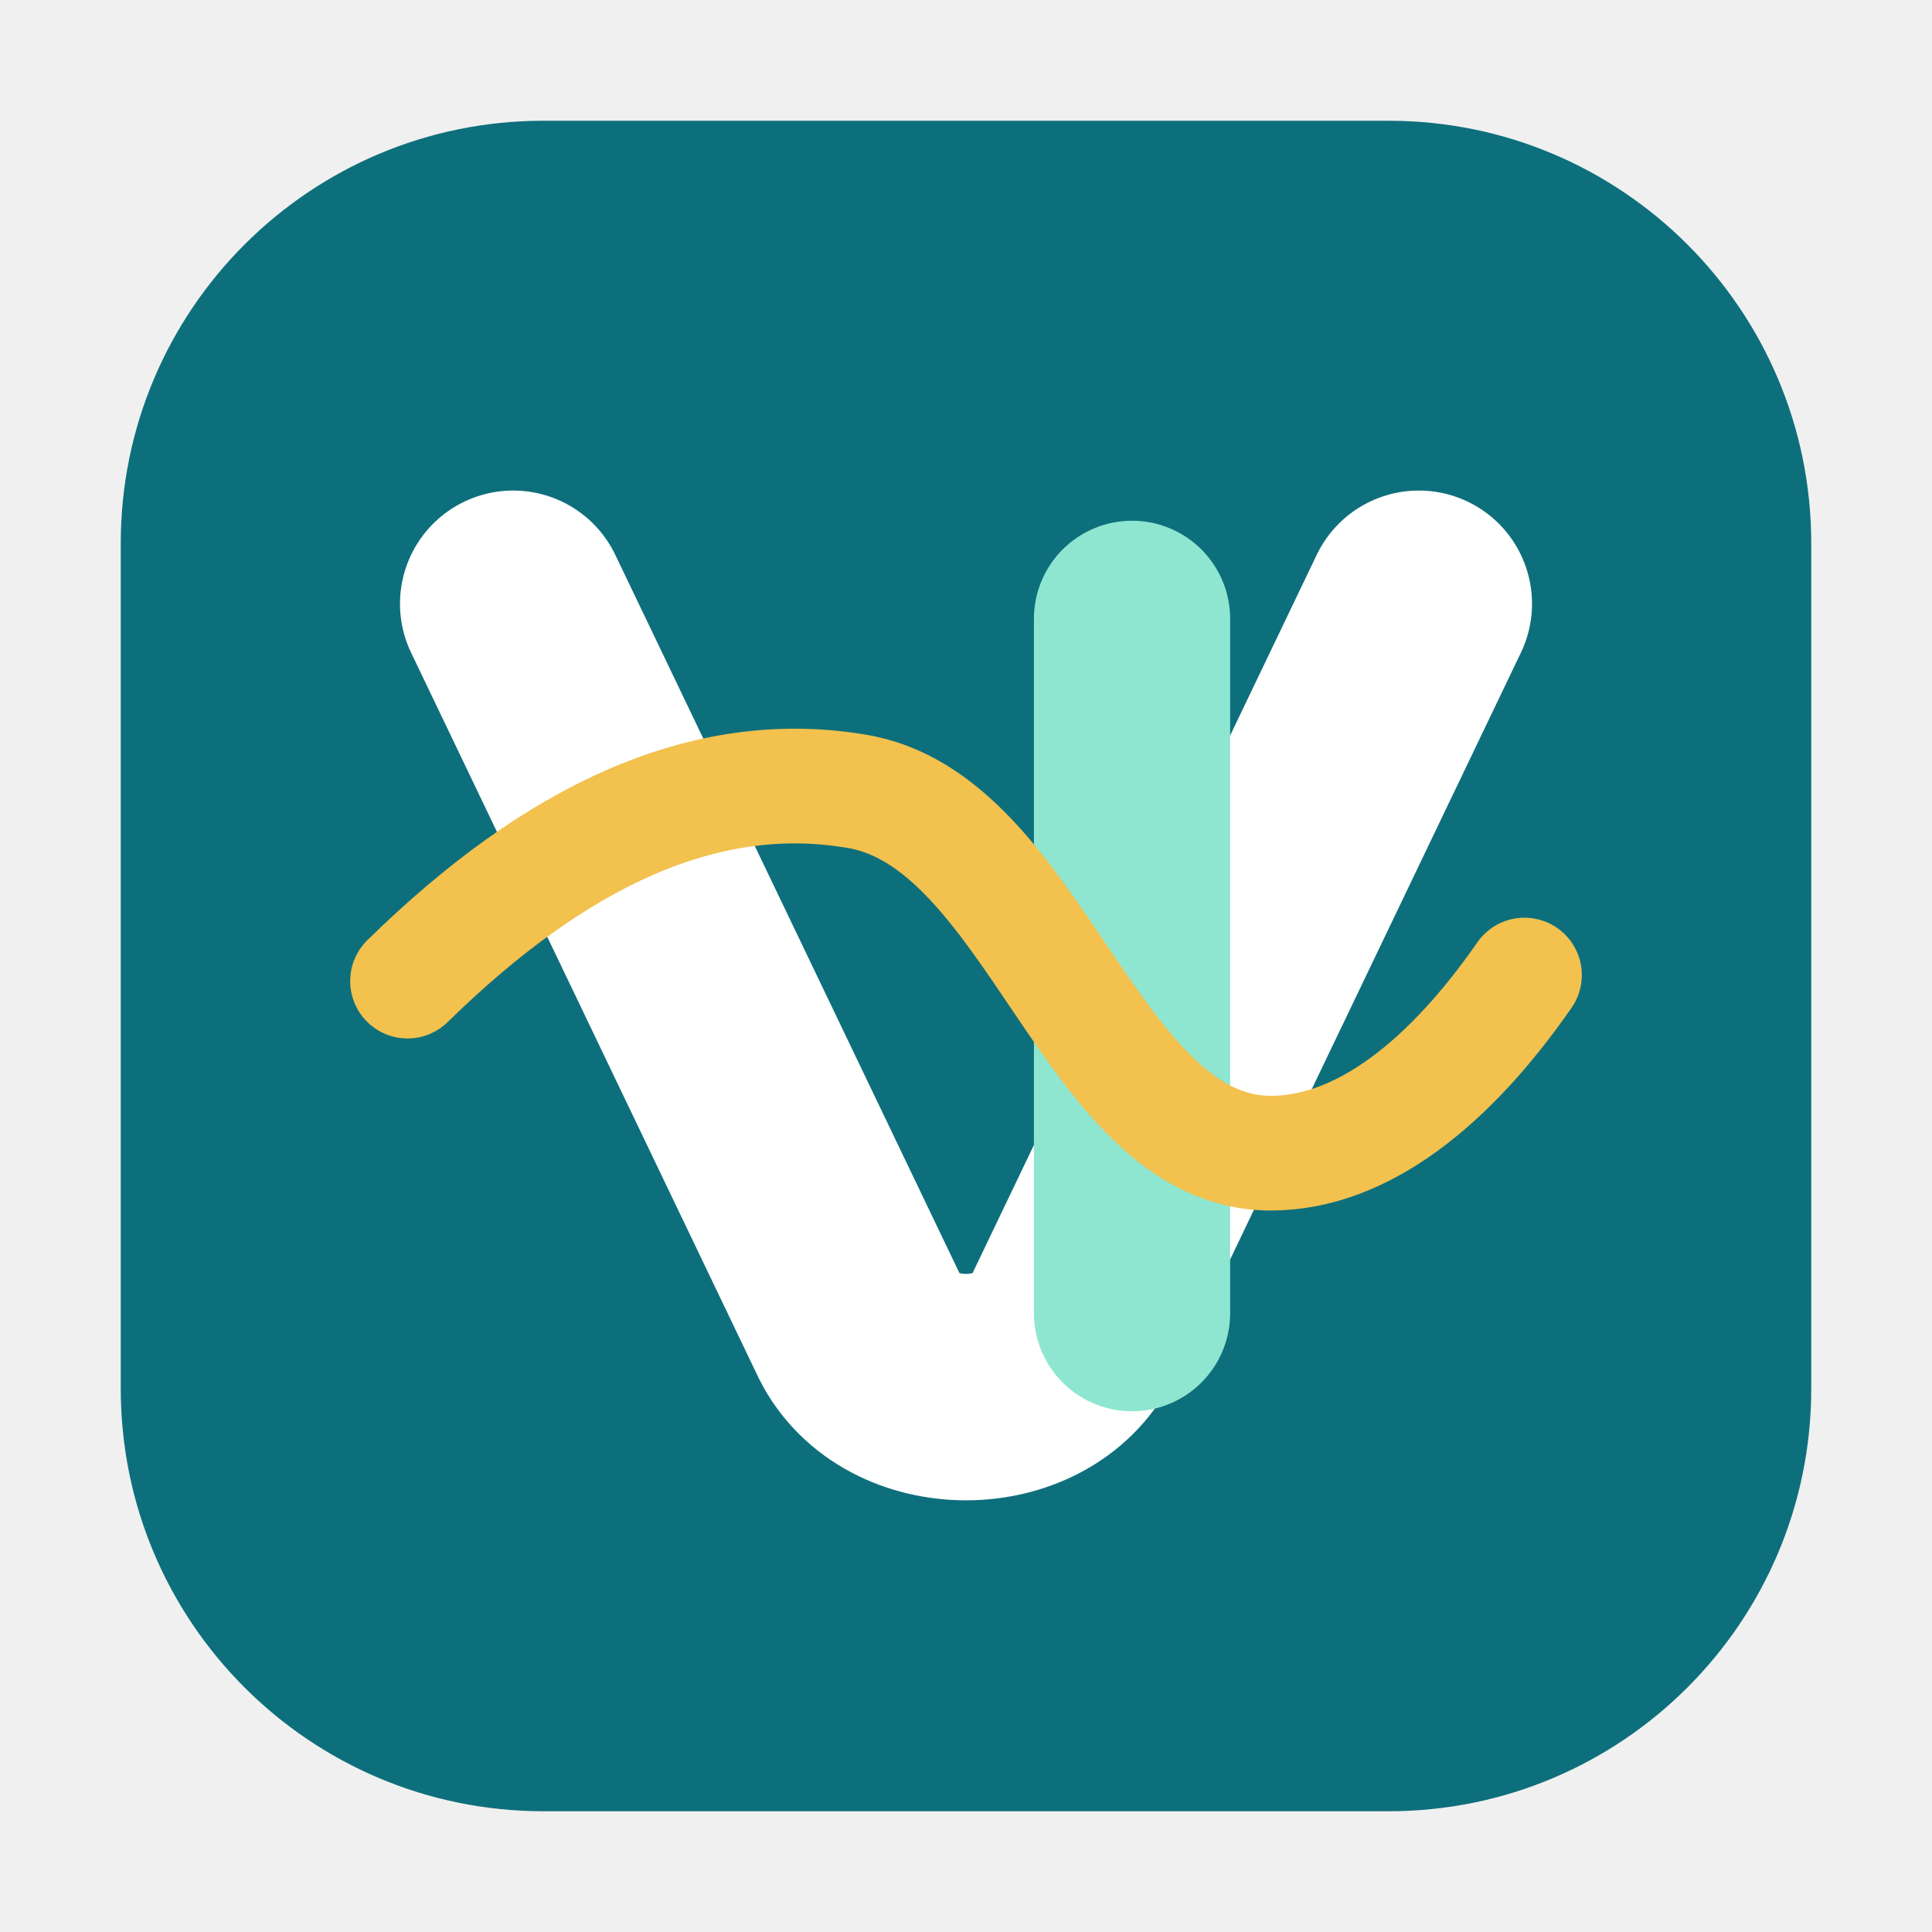
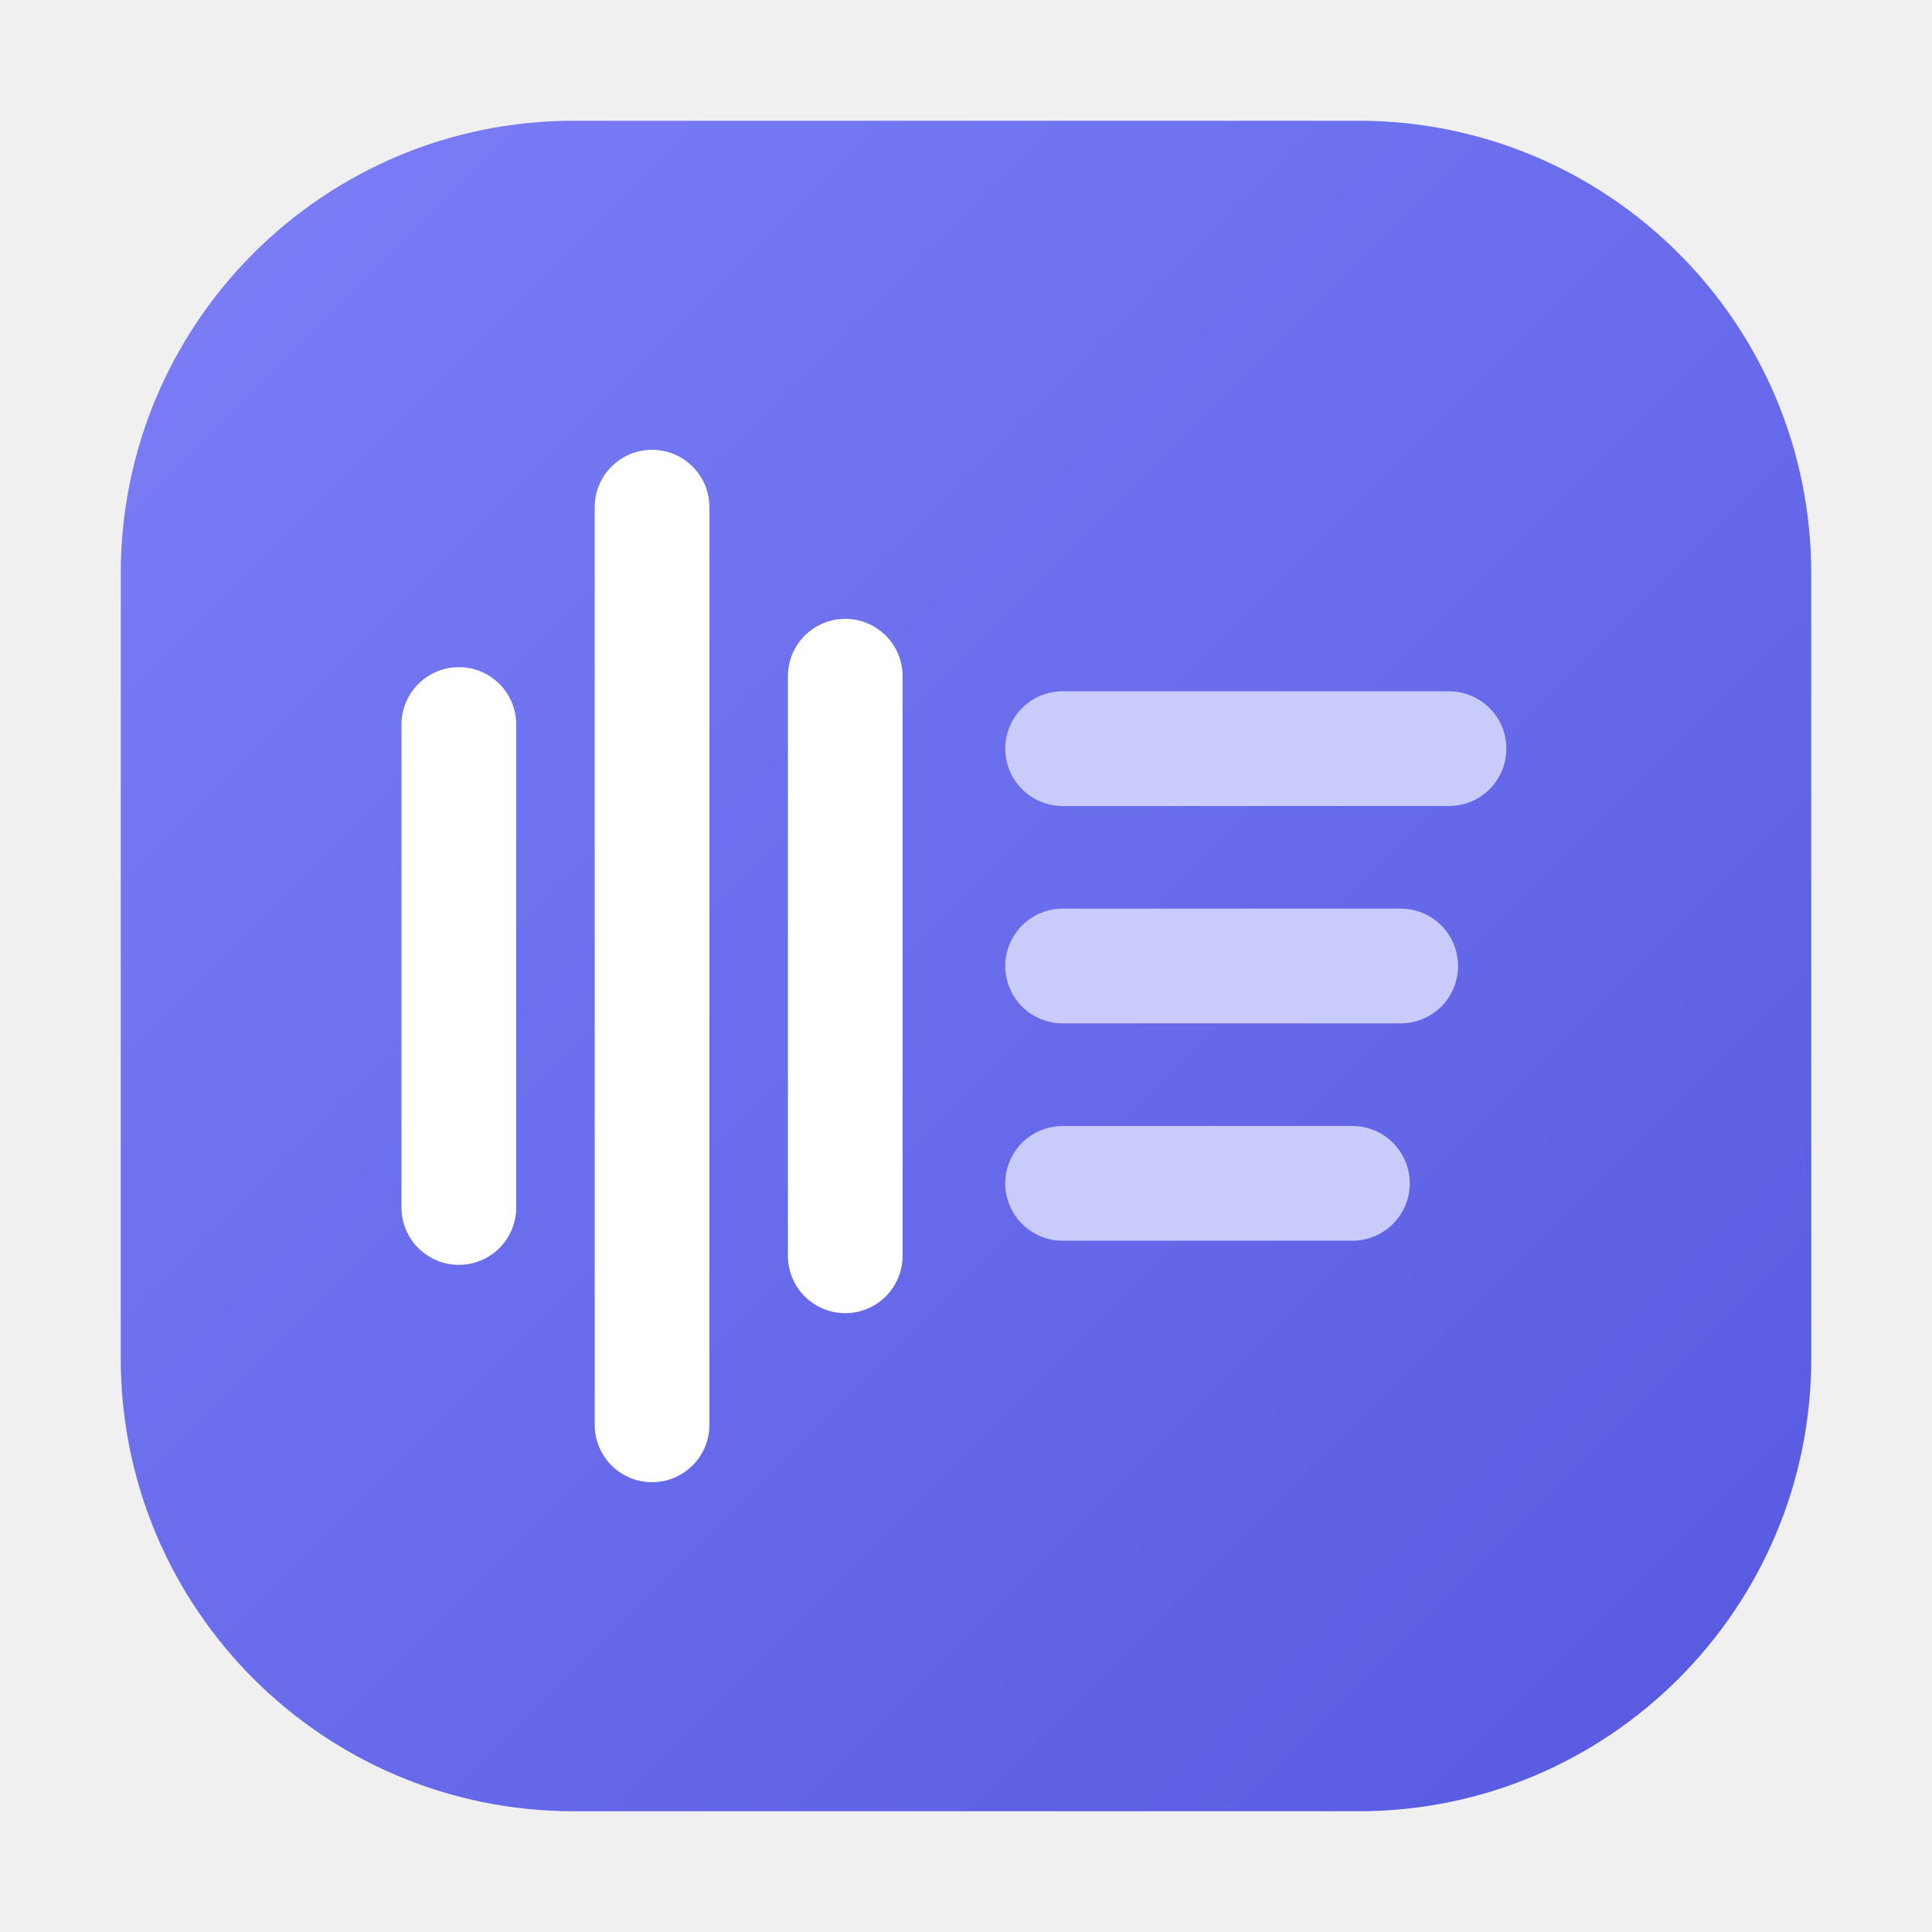
- <svg xmlns="http://www.w3.org/2000/svg" width="64" height="64" viewBox="0 0 64 64" fill="none" role="img" aria-label="Votxt">
-   <rect x="4" y="4" width="56" height="56" rx="14" fill="#0E6F7C" />
-   <path d="M17 20L28.5 44C29.8 46.6 34.2 46.6 35.5 44L47 20" stroke="#FFFFFF" stroke-width="7.5" stroke-linecap="round" stroke-linejoin="round" />
-   <path d="M37.5 20.5V43.5" stroke="#8EE6D1" stroke-width="6.5" stroke-linecap="round" />
-   <path d="M13.5 32.5C18.5 27.6 23.4 25.4 28.3 26.2C34.3 27.1 36.1 38.2 42.1 38.2C45.1 38.2 48 35.9 50.5 32.3" stroke="#F2C14E" stroke-width="3.8" stroke-linecap="round" />
+ <svg xmlns="http://www.w3.org/2000/svg" width="64" height="64" viewBox="0 0 64 64" fill="none" role="img" aria-label="votxt">
+   <defs>
+     <linearGradient id="votxtFavicon" x1="4" y1="4" x2="60" y2="60" gradientUnits="userSpaceOnUse">
+       <stop offset="0" stop-color="#7C7FF7" />
+       <stop offset="1" stop-color="#5659DF" />
+     </linearGradient>
+   </defs>
+   <rect x="4" y="4" width="56" height="56" rx="15" fill="url(#votxtFavicon)" />
+   <g stroke-linecap="round">
+     <path d="M15.2 24V40" stroke="#FFFFFF" stroke-width="3.8" />
+     <path d="M21.6 16.8V47.2" stroke="#FFFFFF" stroke-width="3.8" />
+     <path d="M28 22.4V41.6" stroke="#FFFFFF" stroke-width="3.8" />
+     <path d="M35.2 24.8H48" stroke="#C9CBFB" stroke-width="3.8" />
+     <path d="M35.2 32H46.4" stroke="#C9CBFB" stroke-width="3.8" />
+     <path d="M35.2 39.2H44.8" stroke="#C9CBFB" stroke-width="3.8" />
+   </g>
</svg>
